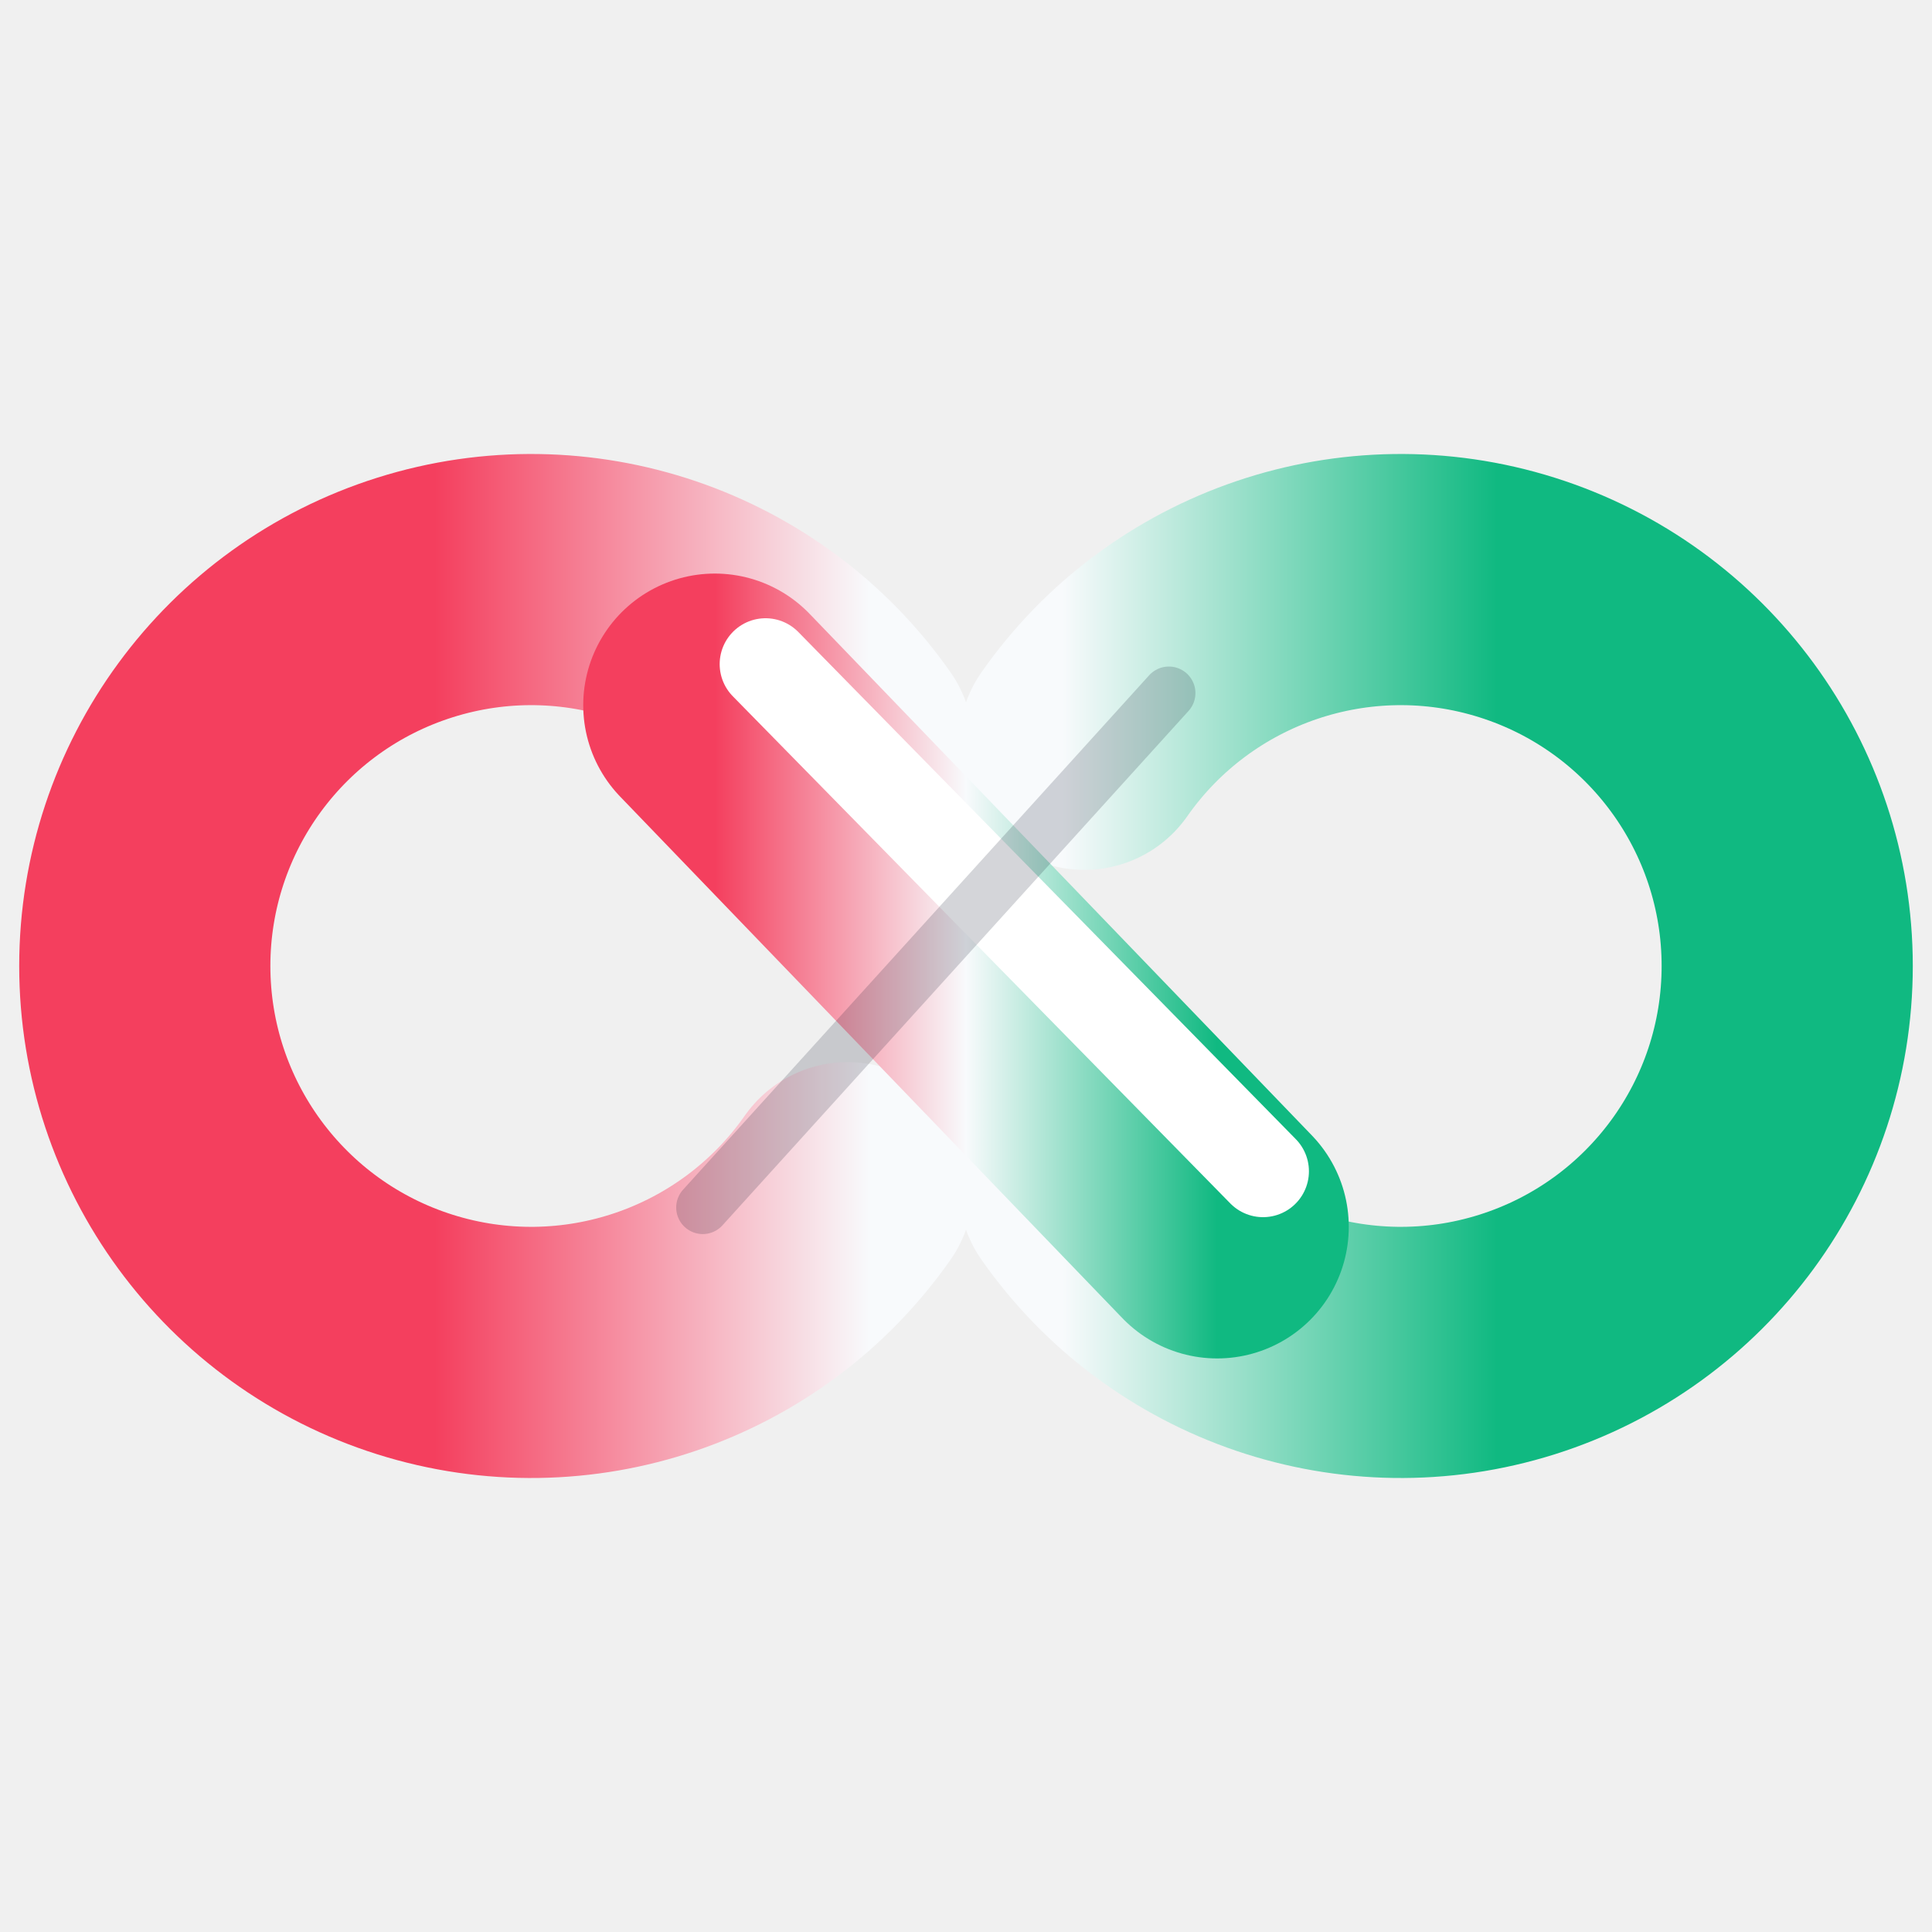
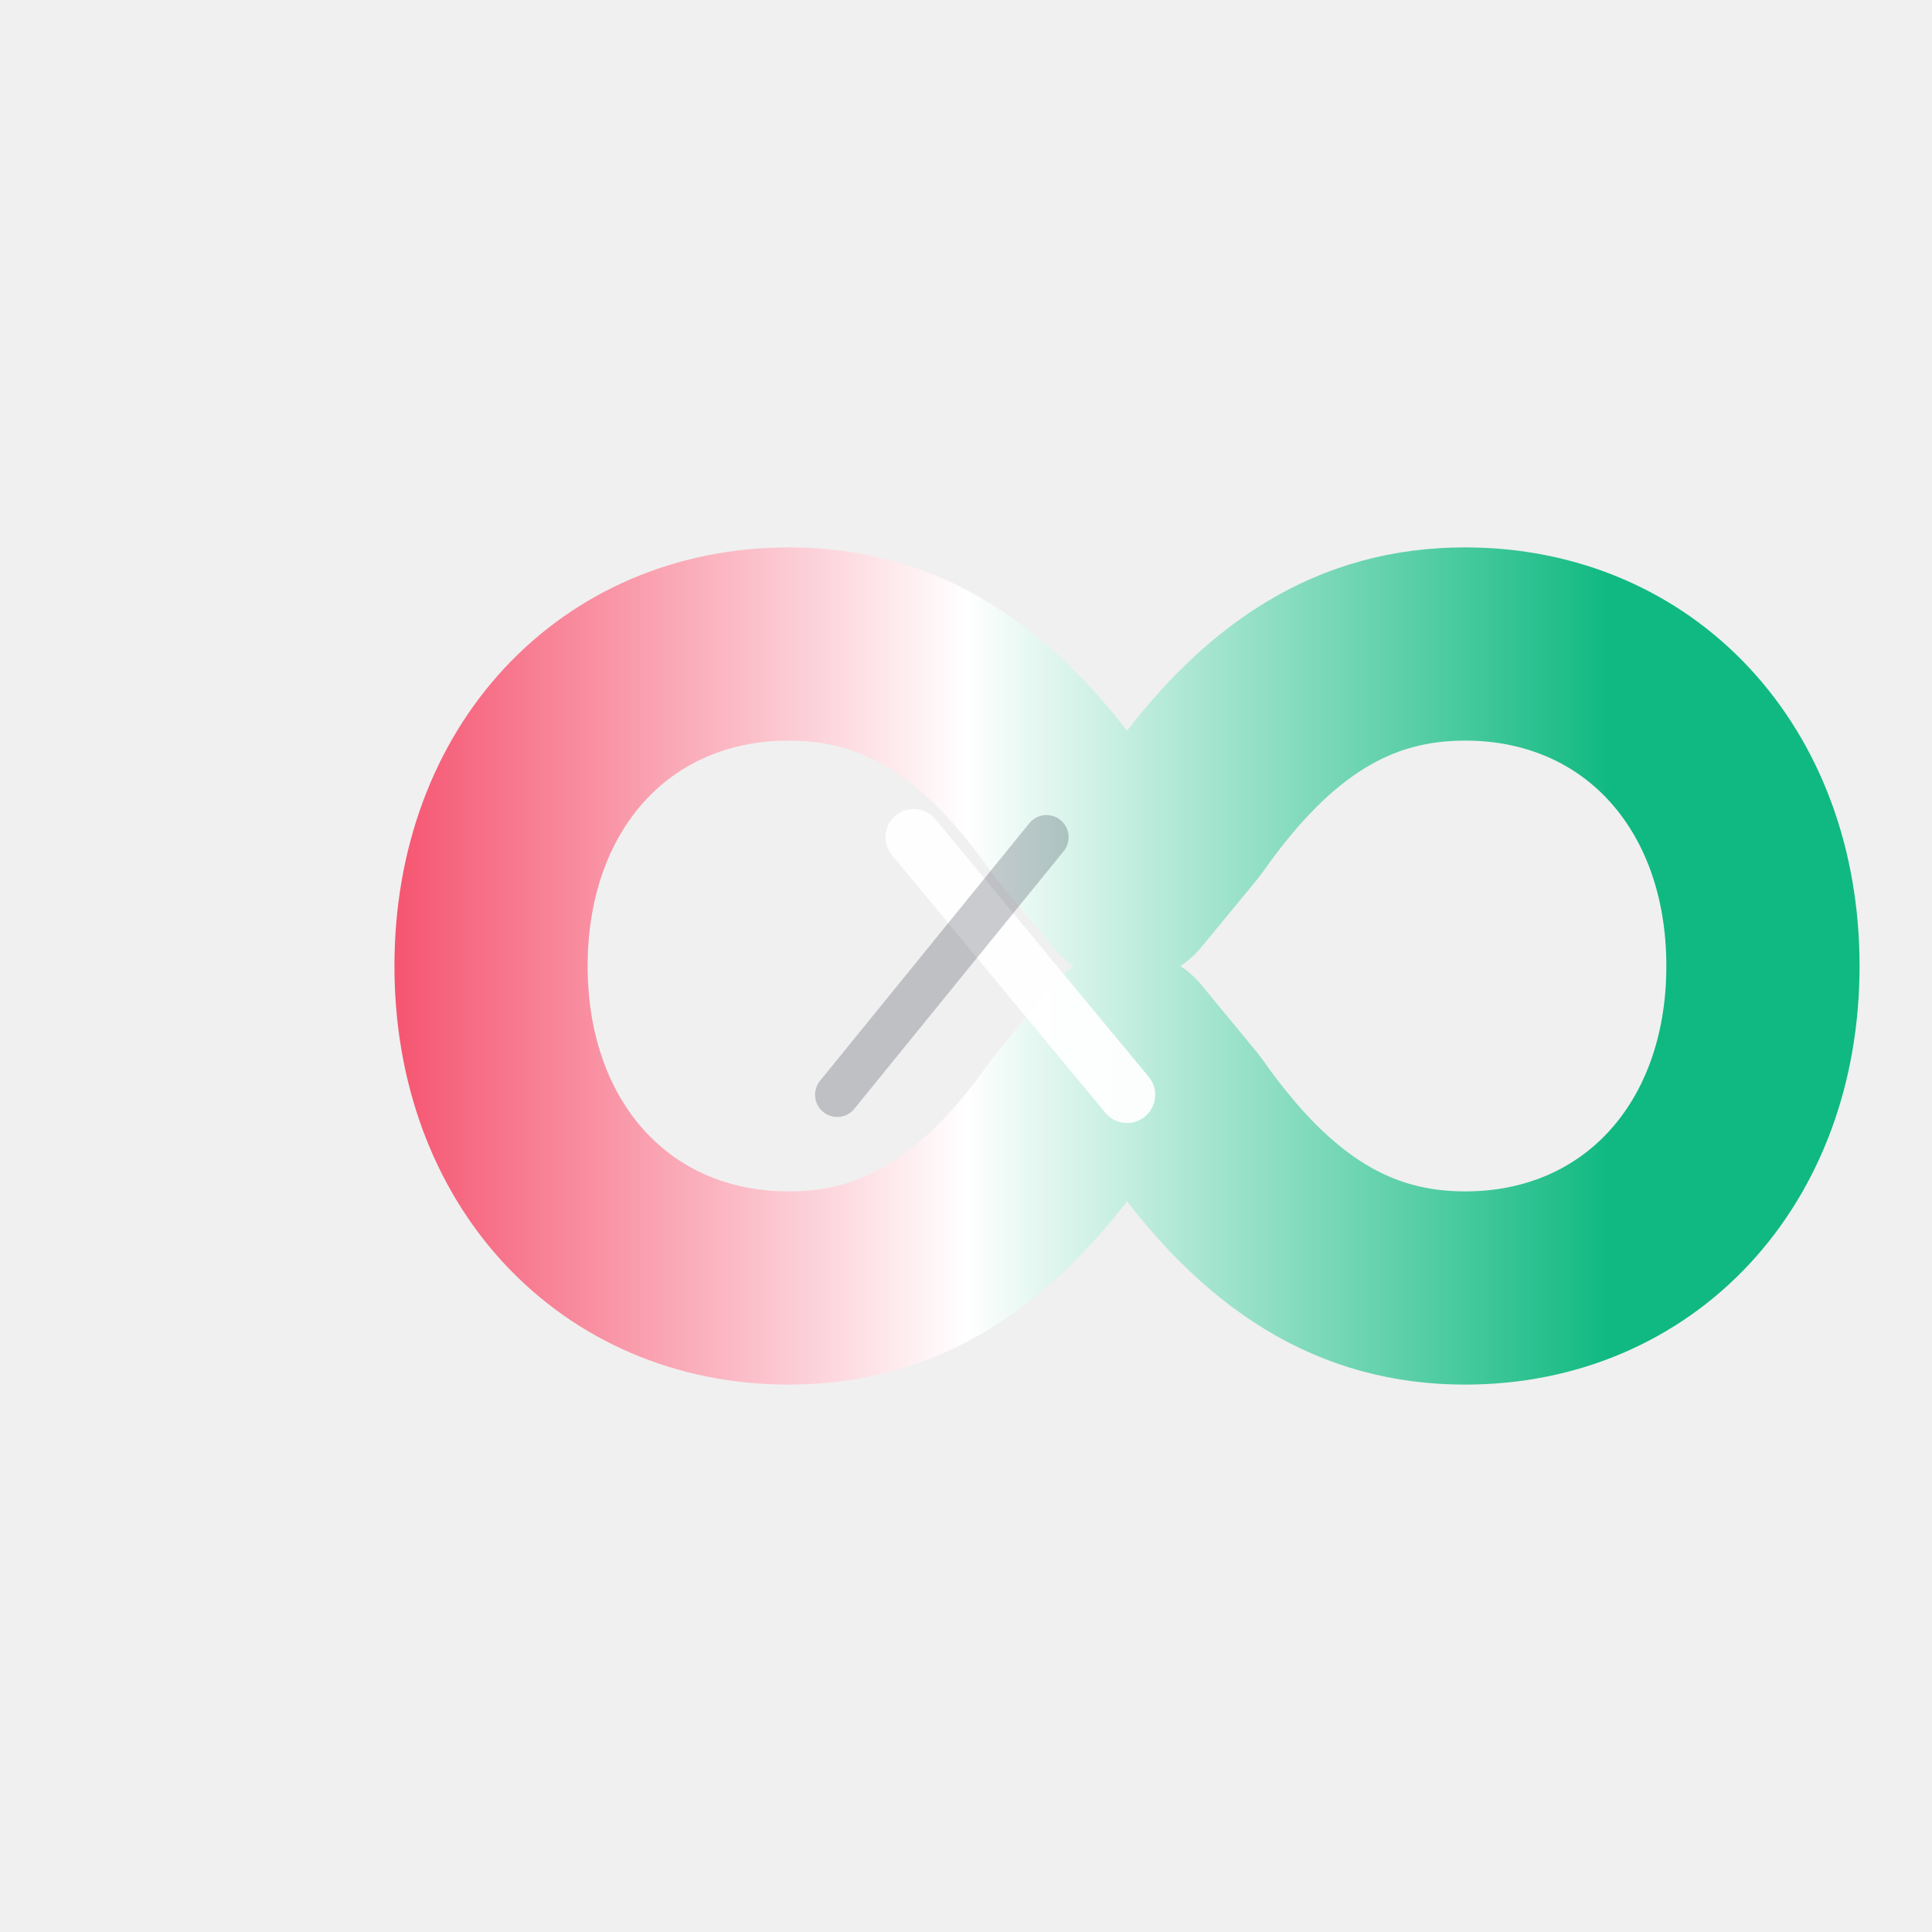
- <svg xmlns="http://www.w3.org/2000/svg" width="32" height="32" viewBox="0 0 40 32" fill="none">
+ <svg xmlns="http://www.w3.org/2000/svg" width="32" height="32" viewBox="-4 -4 48 40" fill="none">
  <defs>
-     <linearGradient id="leftLoop" x1="9" y1="16" x2="18" y2="16" gradientUnits="userSpaceOnUse">
+     <linearGradient id="infinityGradient" x1="4" y1="16" x2="36" y2="16" gradientUnits="userSpaceOnUse">
      <stop offset="0%" stop-color="#F43F5E" />
-       <stop offset="100%" stop-color="#F8FAFC" />
-     </linearGradient>
-     <linearGradient id="rightLoop" x1="22" y1="16" x2="31" y2="16" gradientUnits="userSpaceOnUse">
-       <stop offset="0%" stop-color="#F8FAFC" />
-       <stop offset="100%" stop-color="#10B981" />
-     </linearGradient>
-     <linearGradient id="bridge" x1="14.8" y1="16" x2="25.2" y2="16" gradientUnits="userSpaceOnUse">
-       <stop offset="0%" stop-color="#F43F5E" />
-       <stop offset="50%" stop-color="#F8FAFC" />
+       <stop offset="50%" stop-color="#FFFFFF" />
      <stop offset="100%" stop-color="#10B981" />
    </linearGradient>
  </defs>
-   <path d="M17.55 11.41A8 8 0 1 0 17.55 20.59" stroke="url(#leftLoop)" stroke-width="5.2" stroke-linecap="round" stroke-linejoin="round" />
-   <path d="M22.45 11.41A8 8 0 1 1 22.45 20.59" stroke="url(#rightLoop)" stroke-width="5.2" stroke-linecap="round" stroke-linejoin="round" />
-   <path d="M14.8 10.6 25.2 21.4" stroke="url(#bridge)" stroke-linecap="round" stroke-linejoin="round" stroke-width="5.45" />
-   <path d="M15.85 9.75 26.15 20.25" stroke="#ffffff" stroke-linecap="round" stroke-linejoin="round" stroke-width="1.9" />
-   <path d="M24.2 10.35 14.55 21" stroke="#0F172A" stroke-linecap="round" stroke-width="1.1" opacity="0.18" />
+   <path d="M8.2 16c0-4.7 3.1-8 7.4-8 2.7 0 4.9 1.3 7 4.3L24 14l1.4-1.7c2.1-3 4.3-4.3 7-4.3 4.3 0 7.4 3.3 7.4 8s-3.1 8-7.4 8c-2.7 0-4.9-1.3-7-4.3L24 18l-1.4 1.7c-2.1 3-4.3 4.3-7 4.3-4.3 0-7.4-3.3-7.4-8Z" stroke="url(#infinityGradient)" stroke-width="4.8" stroke-linecap="round" stroke-linejoin="round" />
+   <path d="M18.7 12.8 24 19.2" stroke="#ffffff" stroke-width="1.4" stroke-linecap="round" opacity="0.95" />
+   <path d="M22 12.8 16.8 19.2" stroke="#0F172A" stroke-width="1.1" stroke-linecap="round" opacity="0.22" />
</svg>
